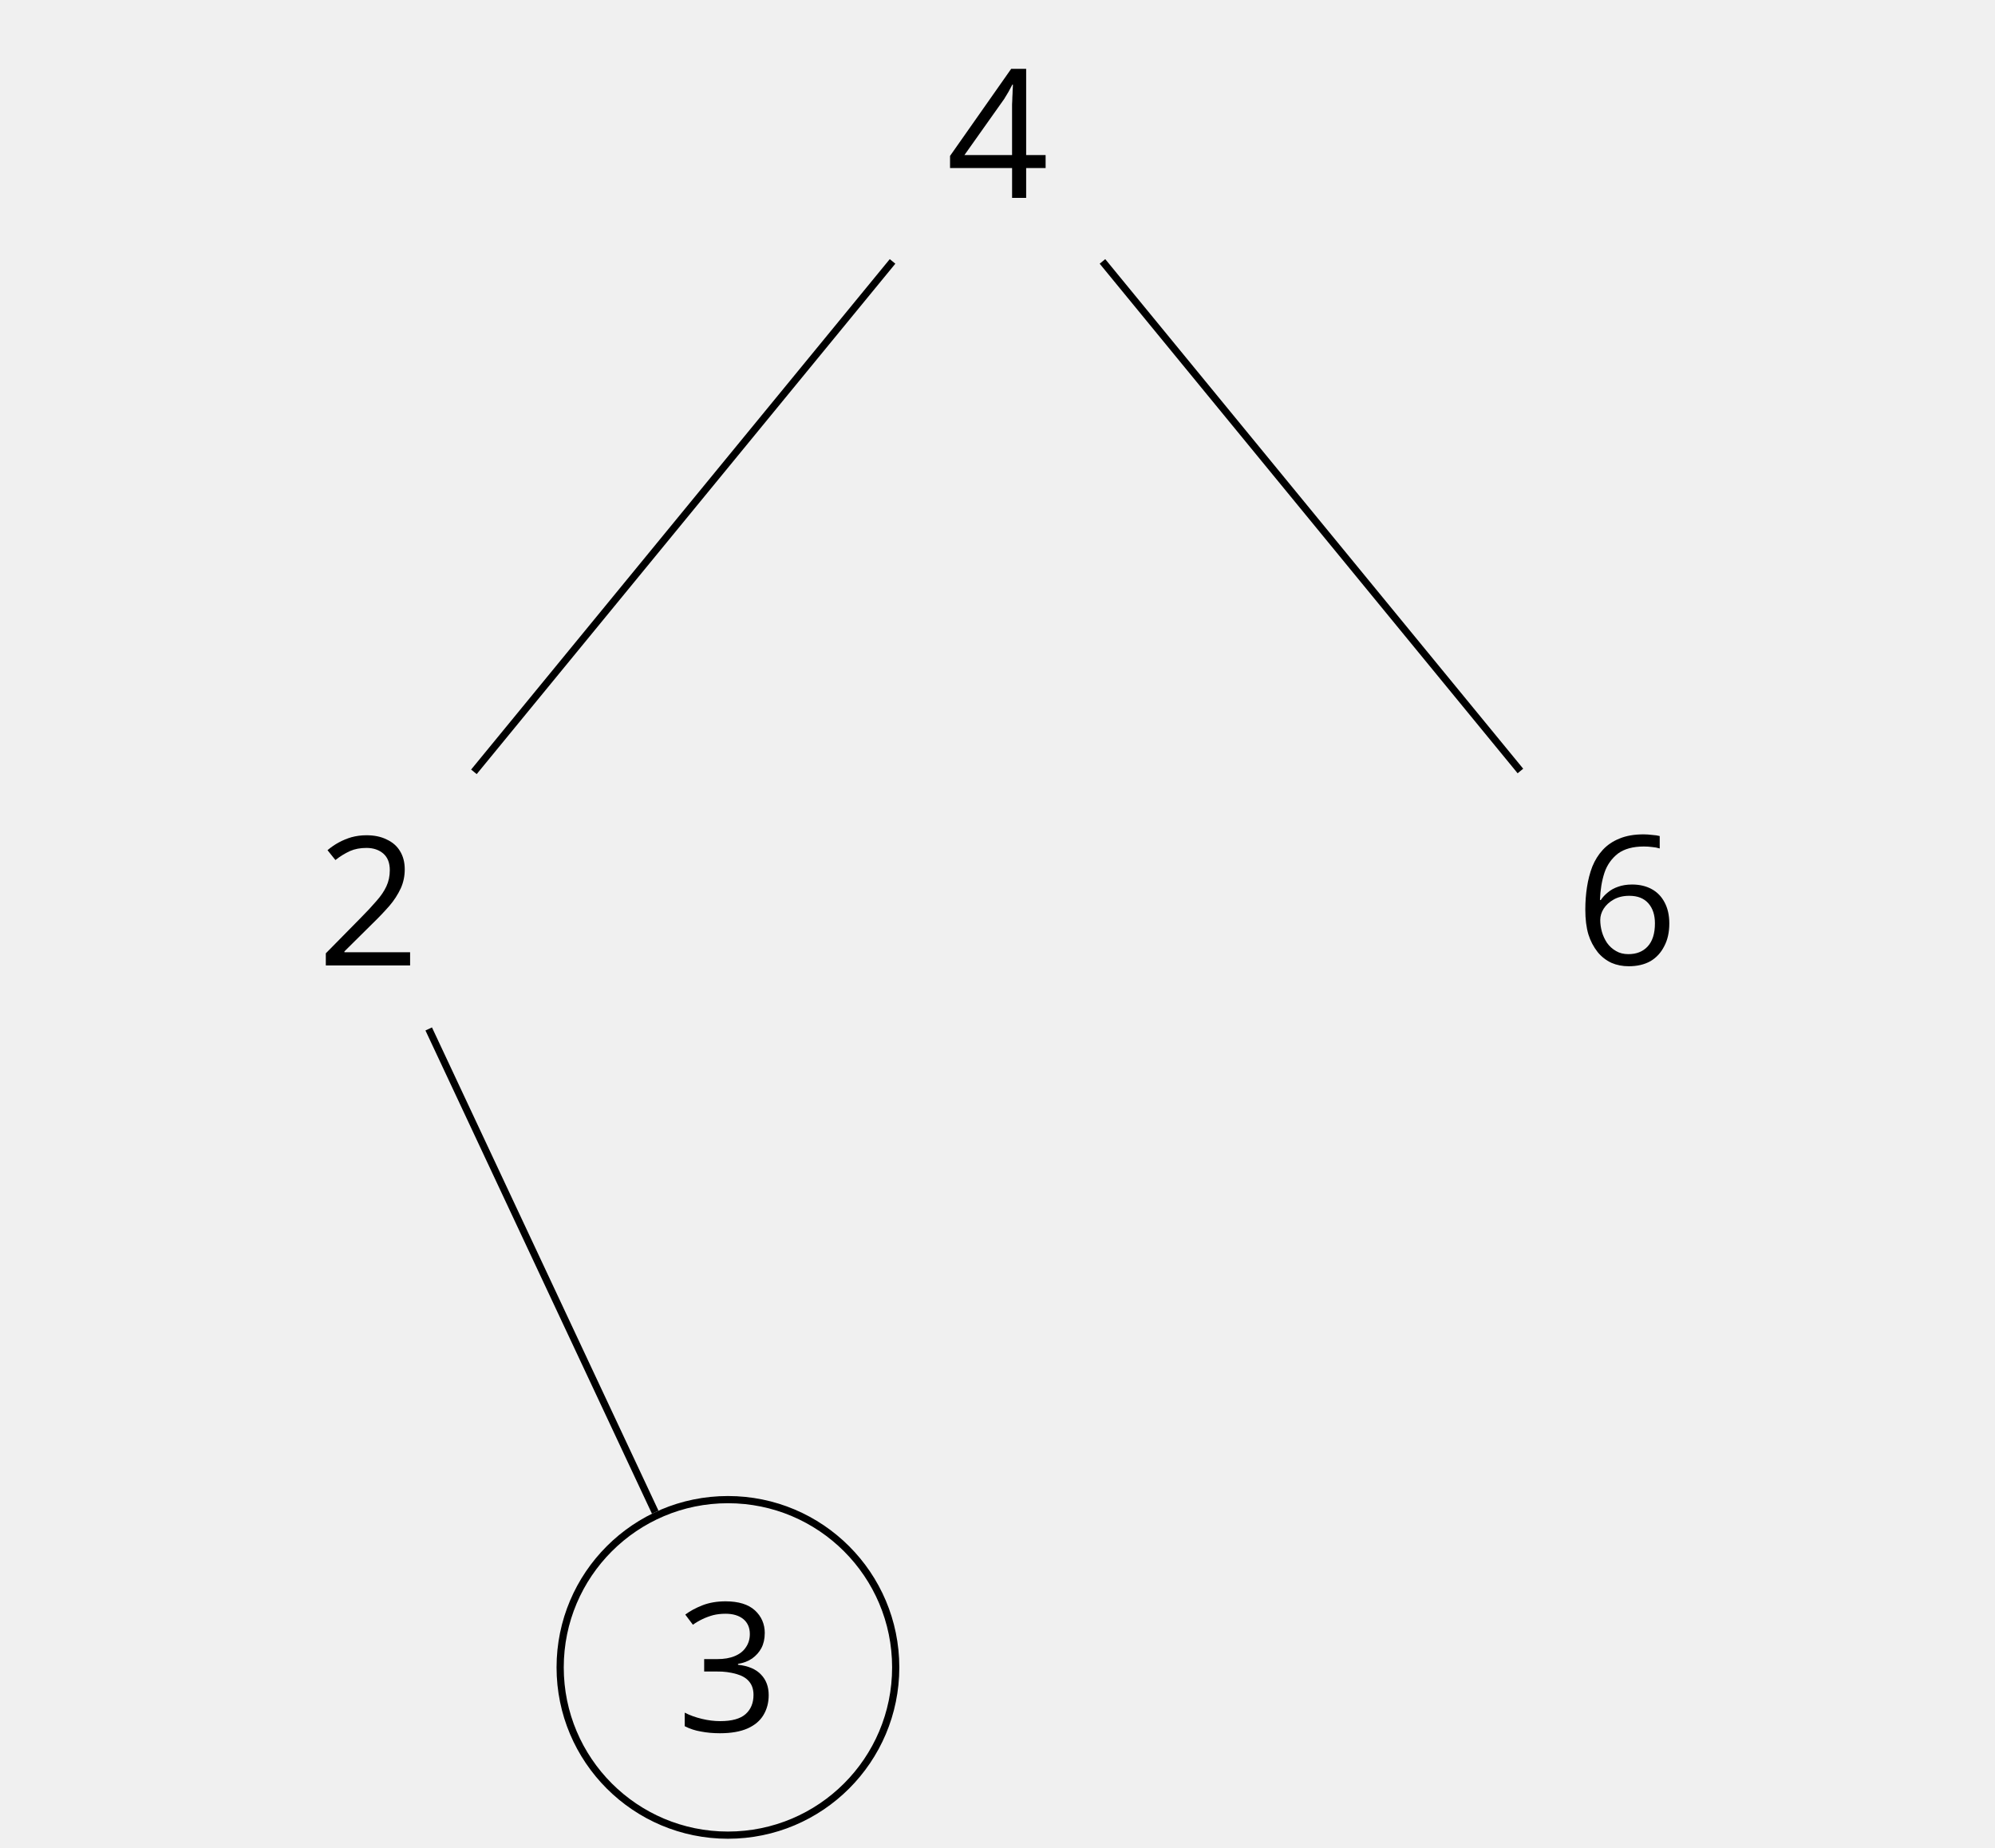
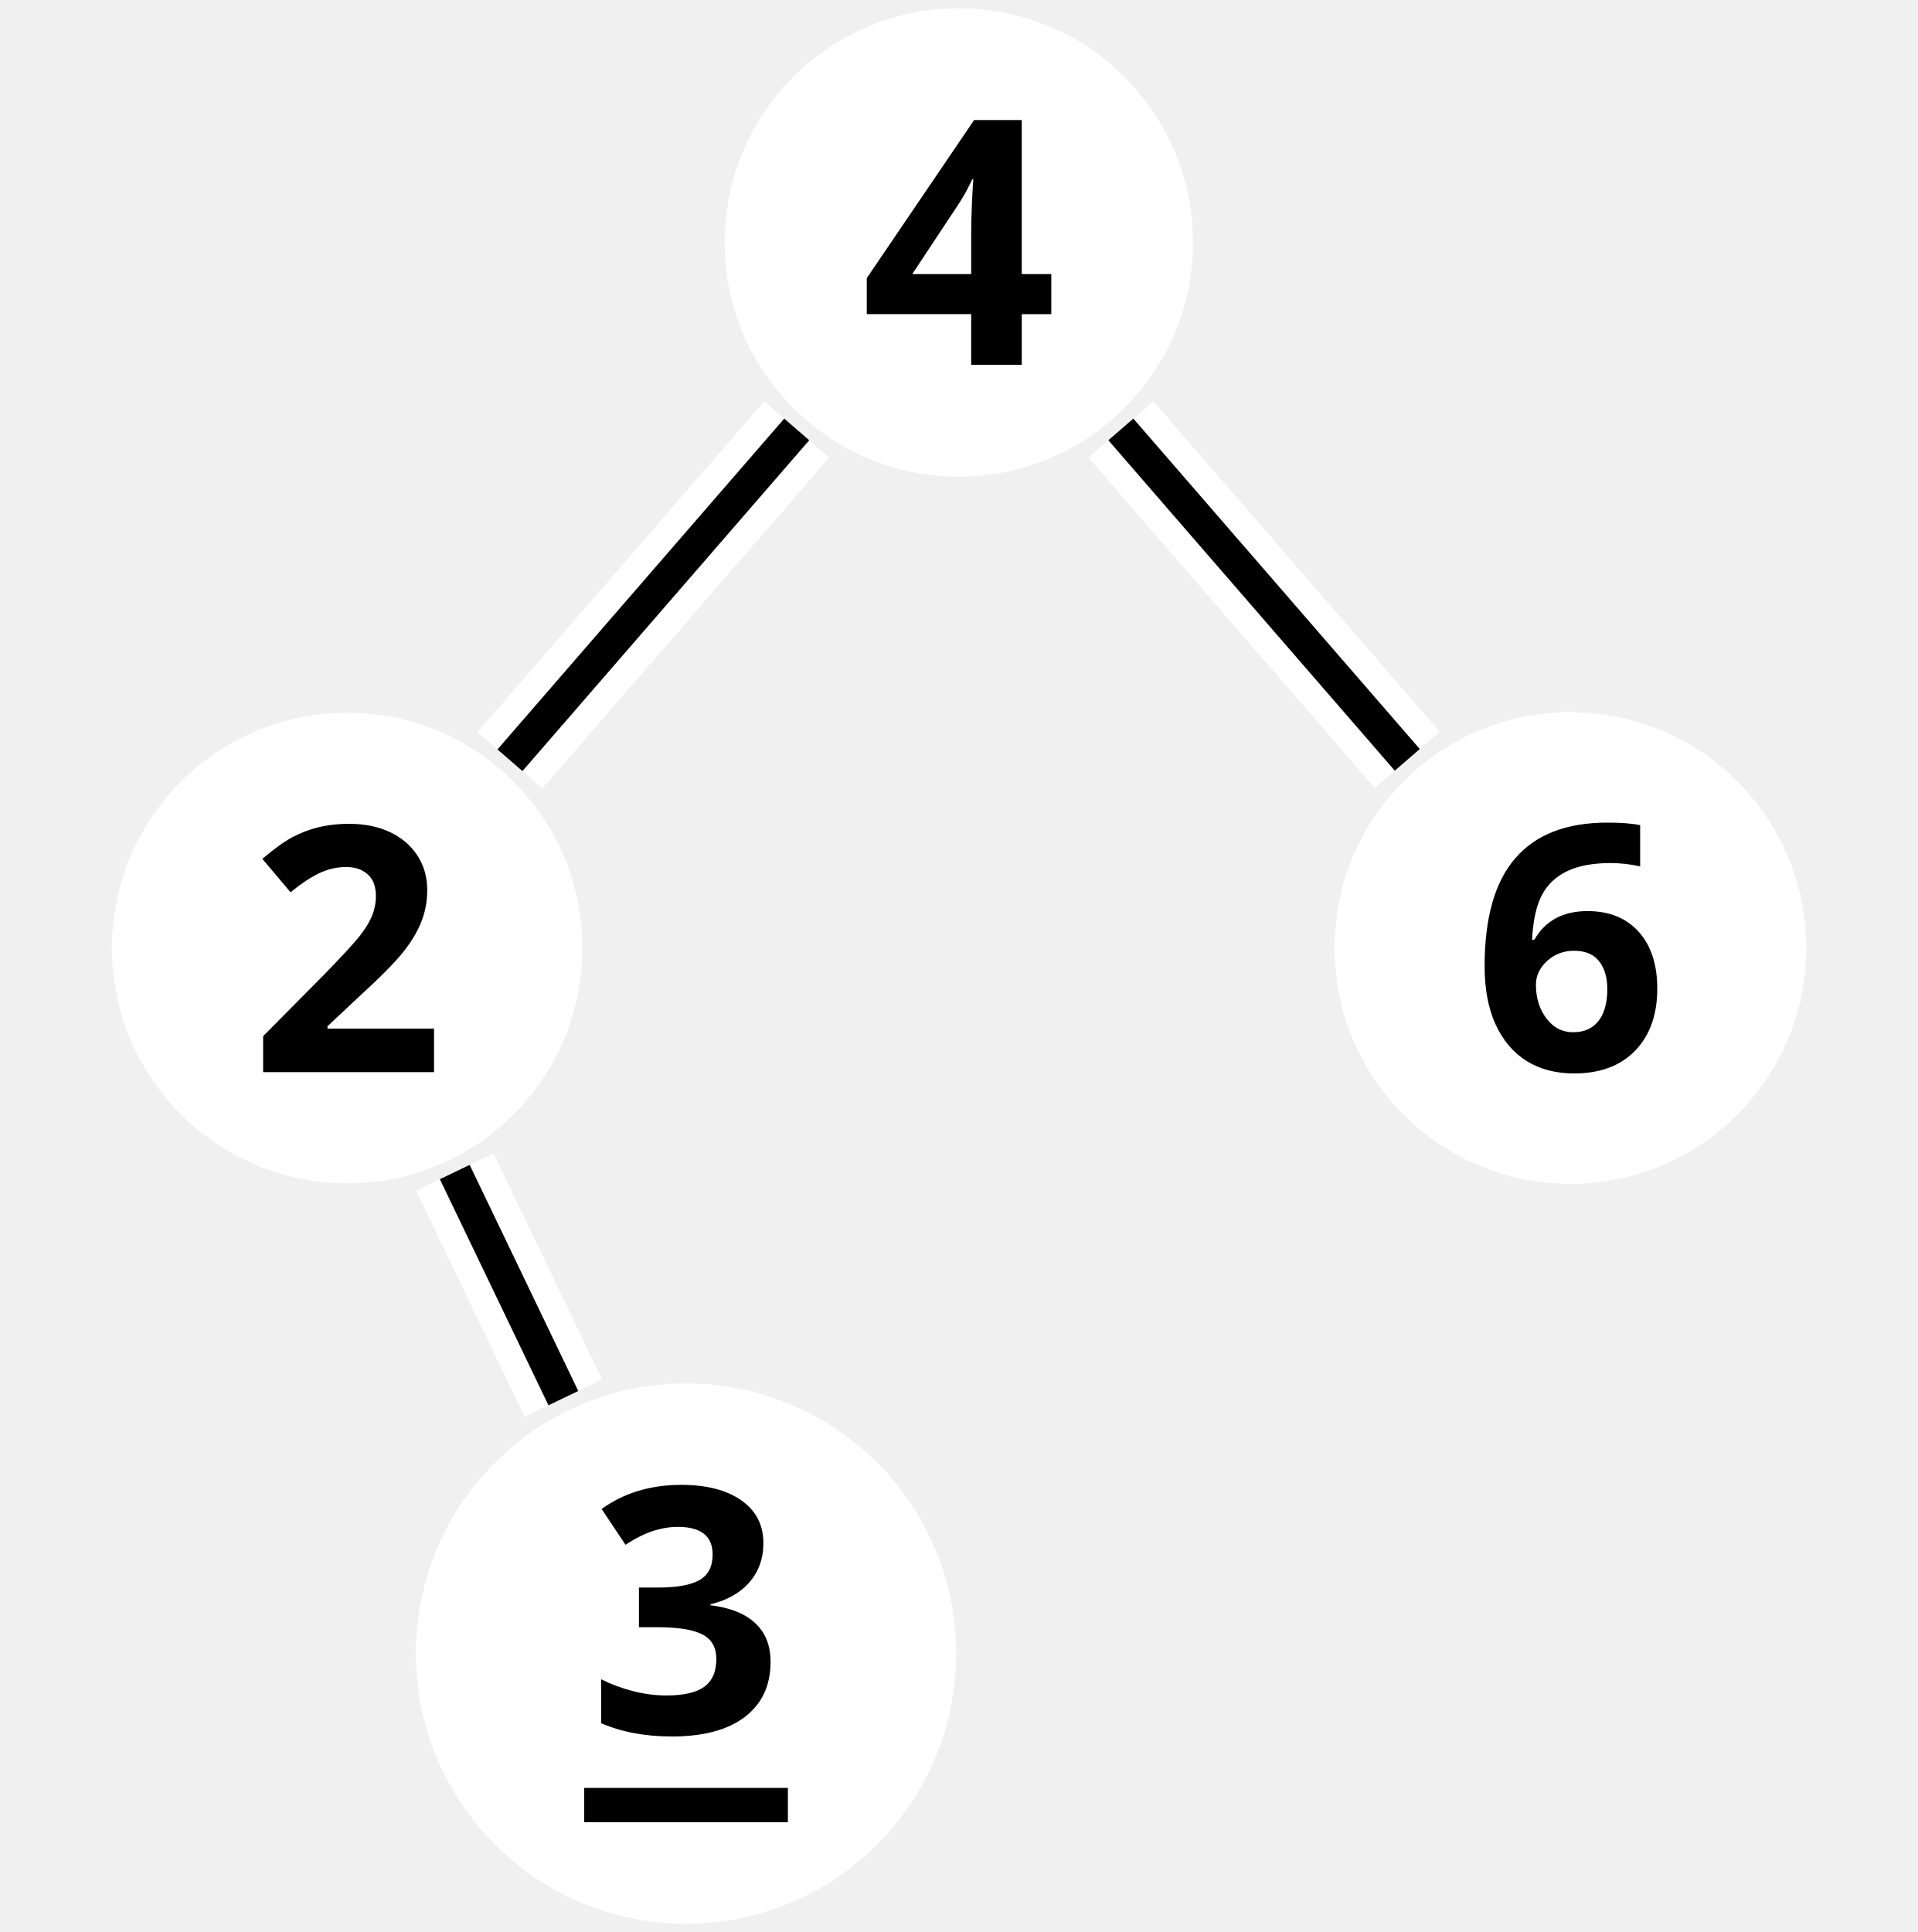
- <svg xmlns="http://www.w3.org/2000/svg" xmlns:xlink="http://www.w3.org/1999/xlink" width="147.452" height="136.581" viewBox="0 0 110.589 102.436">
-   <defs>
-     <symbol overflow="visible" id="a">
-       <path style="stroke:none" d="M5.516-1.656H4.437V0h-.78v-1.656H.218v-.672l3.39-4.828h.829v4.781h1.078Zm-1.86-.719v-2.812c.008-.145.016-.282.016-.407.008-.125.015-.242.015-.36.008-.112.016-.222.016-.327h-.031a8.926 8.926 0 0 1-.453.797L1.016-2.375Zm0 0" />
-     </symbol>
-     <symbol overflow="visible" id="b">
-       <path style="stroke:none" d="M5.156 0H.484v-.672l1.907-1.937c.351-.352.648-.672.89-.954.25-.28.438-.554.563-.828.125-.27.187-.566.187-.89 0-.407-.12-.711-.36-.922-.241-.207-.554-.313-.937-.313-.343 0-.648.059-.906.172a3.98 3.98 0 0 0-.812.5L.578-6.39a3.618 3.618 0 0 1 1.328-.719c.258-.07.535-.109.828-.109.438 0 .813.078 1.125.235.32.148.567.359.735.64.176.282.265.621.265 1.016 0 .375-.074.726-.218 1.047a4.278 4.278 0 0 1-.625.968c-.274.313-.59.649-.954 1L1.516-.78v.047h3.64Zm0 0" />
-     </symbol>
-     <symbol overflow="visible" id="d">
-       <path style="stroke:none" d="M4.89-5.453c0 .312-.062.59-.187.828-.125.23-.297.422-.516.578-.218.149-.48.246-.78.297v.047c.57.062 1 .246 1.28.547.282.293.422.672.422 1.14 0 .418-.101.79-.296 1.11-.188.312-.481.558-.875.734-.399.176-.907.266-1.532.266C2.031.094 1.68.062 1.36 0a3.047 3.047 0 0 1-.906-.297v-.75c.29.149.61.262.953.344.352.086.692.125 1.016.125.644 0 1.113-.129 1.406-.39.29-.259.438-.614.438-1.063 0-.313-.086-.563-.25-.75-.157-.188-.387-.32-.688-.406a3.683 3.683 0 0 0-1.078-.141h-.719v-.688h.719c.383 0 .71-.054.984-.171.27-.114.473-.274.61-.485.144-.207.219-.453.219-.734 0-.352-.122-.63-.36-.828-.242-.196-.57-.297-.984-.297-.25 0-.48.027-.688.078a3.557 3.557 0 0 0-1.125.531l-.422-.562c.258-.196.579-.368.954-.516.375-.145.8-.219 1.28-.219.72 0 1.259.168 1.626.5.363.336.547.758.547 1.266Zm0 0" />
-     </symbol>
-     <symbol overflow="visible" id="e">
-       <path style="stroke:none" d="M.563-3.047c0-.426.03-.844.093-1.25s.16-.785.297-1.14c.145-.352.336-.66.578-.922.25-.27.555-.477.922-.625.375-.157.82-.235 1.344-.235.144 0 .3.012.469.032.164.011.304.03.421.062v.688a1.886 1.886 0 0 0-.421-.079 3.438 3.438 0 0 0-.454-.03c-.605 0-1.085.132-1.437.39a2.224 2.224 0 0 0-.75 1.062c-.148.45-.23.953-.25 1.516h.047c.101-.156.234-.297.39-.422.157-.133.344-.238.563-.313.227-.082.488-.125.781-.125.414 0 .774.086 1.078.25.313.168.551.415.72.735.175.324.265.715.265 1.172 0 .492-.094.914-.282 1.265-.18.356-.433.633-.765.829-.336.187-.734.28-1.203.28-.344 0-.664-.062-.953-.187a2.15 2.15 0 0 1-.766-.594 3.016 3.016 0 0 1-.516-.984C.617-2.066.563-2.523.563-3.047Zm2.39 2.469c.445 0 .8-.14 1.063-.422.27-.29.406-.719.406-1.281 0-.469-.121-.836-.36-1.11C3.82-3.67 3.47-3.812 3-3.812c-.336 0-.621.07-.86.203-.242.136-.43.308-.562.515-.125.2-.187.406-.187.625 0 .211.03.43.093.656.063.22.157.422.282.61.132.187.3.34.5.453.195.117.425.172.687.172Zm0 0" />
-     </symbol>
-     <clipPath id="c">
-       <path d="M25 77h31v25.438H25Zm0 0" />
-     </clipPath>
-   </defs>
-   <use xlink:href="#a" x="52.446" y="10.971" style="fill:#000;fill-opacity:1" />
-   <use xlink:href="#b" x="17.577" y="53.523" style="fill:#000;fill-opacity:1" />
-   <path style="fill:none;stroke-width:.399;stroke-linecap:butt;stroke-linejoin:miter;stroke:#000;stroke-opacity:1;stroke-miterlimit:10" d="m-5.818-7.096-23.207-28.297" transform="matrix(1 0 0 -1 55.295 7.396)" />
-   <g clip-path="url(#c)">
-     <path style="fill:none;stroke-width:.399;stroke-linecap:butt;stroke-linejoin:miter;stroke:#000;stroke-opacity:1;stroke-miterlimit:10" d="M-5.643-85.041a9.3 9.3 0 1 1-18.601 0 9.3 9.3 0 1 1 18.601 0Zm0 0" transform="matrix(1 0 0 -1 55.295 7.396)" />
-   </g>
-   <use xlink:href="#d" x="37.502" y="95.994" style="fill:#000;fill-opacity:1" />
-   <path style="fill:none;stroke-width:.399;stroke-linecap:butt;stroke-linejoin:miter;stroke:#000;stroke-opacity:1;stroke-miterlimit:10" d="m-31.53-49.647 12.555-26.789" transform="matrix(1 0 0 -1 55.295 7.396)" />
-   <use xlink:href="#e" x="87.316" y="53.474" style="fill:#000;fill-opacity:1" />
-   <path style="fill:none;stroke-width:.399;stroke-linecap:butt;stroke-linejoin:miter;stroke:#000;stroke-opacity:1;stroke-miterlimit:10" d="m5.818-7.096 23.168-28.25" transform="matrix(1 0 0 -1 55.295 7.396)" />
+ <svg xmlns="http://www.w3.org/2000/svg" width="154.093" height="155.245" viewBox="0 0 154.093 155.245">
+   <path d="M14.114 0c0 7.795-6.319 14.114-14.114 14.114-7.795 0-14.114-6.319-14.114-14.114 0-7.795 6.319-14.114 14.114-14.114 7.795 0 14.114 6.319 14.114 14.114z" style="fill:#fff;fill-opacity:1;fill-rule:nonzero;stroke:none" transform="matrix(1.33333 0 0 -1.33333 77.047 19.485)" />
+   <path d="M11.472-3.057h-1.78V0H6.643v-3.058H.351v-2.168l6.469-9.528h2.871v9.282h1.781ZM6.644-5.471V-7.98c0-.413.015-1.014.047-1.805.038-.797.065-1.26.082-1.394h-.07c-.252.556-.551 1.095-.903 1.617l-2.707 4.09zm0 0" style="fill:#000;fill-opacity:1;fill-rule:nonzero;stroke:none" aria-label="4" transform="matrix(1.33333 0 0 1.33333 69.184 29.319)" />
+   <path d="M-22.682-42.52c0 7.832-6.348 14.18-14.18 14.18s-14.18-6.348-14.18-14.18 6.348-14.18 14.18-14.18 14.18 6.348 14.18 14.18z" style="fill:#fff;fill-opacity:1;fill-rule:nonzero;stroke:none" transform="matrix(1.33333 0 0 -1.33333 77.047 19.485)" />
+   <path d="M11.133 0H.833v-2.168l3.703-3.738C5.628-7.031 6.343-7.807 6.68-8.238c.334-.437.577-.838.727-1.207.146-.375.222-.762.222-1.16 0-.586-.164-1.023-.492-1.313-.328-.296-.762-.445-1.3-.445-.58 0-1.137.135-1.676.398-.534.267-1.09.642-1.676 1.125l-1.7-2.015c.727-.615 1.328-1.049 1.805-1.301a6.617 6.617 0 0 1 1.559-.598 7.977 7.977 0 0 1 1.91-.21c.914 0 1.723.17 2.426.503.709.337 1.26.809 1.652 1.418.39.604.586 1.295.586 2.075 0 .68-.123 1.32-.363 1.921-.235.595-.604 1.204-1.102 1.829-.5.626-1.383 1.517-2.648 2.671L4.71-2.765v.14h6.422Zm0 0" style="fill:#000;fill-opacity:1;fill-rule:nonzero;stroke:none" aria-label="2" transform="matrix(1.33333 0 0 1.33333 20.035 86.152)" />
+   <path d="m-9.767-11.266-17.284-19.938" style="fill:none;stroke:#fff;stroke-width:5.181;stroke-linecap:butt;stroke-linejoin:miter;stroke-miterlimit:10;stroke-dasharray:none;stroke-opacity:1" transform="matrix(1.33333 0 0 -1.33333 77.047 19.485)" />
+   <path d="m-9.767-11.266-17.284-19.938" style="fill:none;stroke:#000;stroke-width:1.993;stroke-linecap:butt;stroke-linejoin:miter;stroke-miterlimit:10;stroke-dasharray:none;stroke-opacity:1" transform="matrix(1.33333 0 0 -1.33333 77.047 19.485)" />
+   <path d="M-.157-85.04c0 8.992-7.29 16.28-16.281 16.28-8.992 0-16.282-7.288-16.282-16.28s7.29-16.282 16.282-16.282c8.991 0 16.28 7.29 16.28 16.282z" style="fill:#fff;fill-opacity:1;fill-rule:nonzero;stroke:none" transform="matrix(1.33333 0 0 -1.33333 77.047 19.485)" />
+   <path d="M0 0h12.274v2.066H0Z" style="fill:#000;fill-opacity:1;fill-rule:nonzero;stroke:none" transform="matrix(1.33333 0 0 -1.33333 46.947 146.42)" />
+   <path d="M10.558-11.45c0 .923-.281 1.708-.844 2.355-.557.642-1.336 1.084-2.344 1.325v.058c1.196.15 2.098.513 2.707 1.09.61.571.914 1.345.914 2.32 0 1.424-.515 2.529-1.546 3.317C8.419-.195 6.95.198 5.038.198 3.445.198 2.027-.065.784-.599v-2.648a9.26 9.26 0 0 0 1.887.703 7.93 7.93 0 0 0 2.04.27c1.03 0 1.786-.17 2.273-.516.492-.351.738-.914.738-1.687 0-.695-.281-1.187-.844-1.477-.562-.287-1.465-.434-2.707-.434H3.058v-2.39h1.137c1.14 0 1.974-.147 2.507-.446.53-.304.797-.82.797-1.546 0-1.108-.7-1.664-2.097-1.664-.487 0-.982.082-1.489.246-.5.158-1.054.433-1.664.832L.808-13.513c1.342-.966 2.944-1.453 4.805-1.453 1.529 0 2.736.314 3.62.938.882.618 1.325 1.476 1.325 2.578zm0 0" style="fill:#000;fill-opacity:1;fill-rule:nonzero;stroke:none" aria-label="3" transform="matrix(1.33333 0 0 1.33333 47.267 139.27)" />
+   <path d="m-30.377-56.02 6.545-13.627" style="fill:none;stroke:#fff;stroke-width:5.181;stroke-linecap:butt;stroke-linejoin:miter;stroke-miterlimit:10;stroke-dasharray:none;stroke-opacity:1" transform="matrix(1.33333 0 0 -1.33333 77.047 19.485)" />
+   <path d="m-30.377-56.02 6.545-13.627" style="fill:none;stroke:#000;stroke-width:1.993;stroke-linecap:butt;stroke-linejoin:miter;stroke-miterlimit:10;stroke-dasharray:none;stroke-opacity:1" transform="matrix(1.33333 0 0 -1.33333 77.047 19.485)" />
+   <path d="M51.076-42.52c0 7.85-6.364 14.214-14.214 14.214-7.85 0-14.214-6.364-14.214-14.214 0-7.85 6.364-14.214 14.214-14.214 7.85 0 14.214 6.364 14.214 14.214z" style="fill:#fff;fill-opacity:1;fill-rule:nonzero;stroke:none" transform="matrix(1.33333 0 0 -1.33333 77.047 19.485)" />
+   <path d="M.726-6.268c0-2.913.615-5.08 1.851-6.504 1.234-1.43 3.082-2.145 5.543-2.145.844 0 1.503.053 1.98.153v2.484a8.32 8.32 0 0 0-1.78-.2c-1.073 0-1.946.165-2.626.493-.673.322-1.177.797-1.511 1.43-.337.632-.537 1.532-.598 2.695h.14c.663-1.149 1.73-1.723 3.2-1.723 1.312 0 2.338.416 3.082 1.242.75.83 1.125 1.975 1.125 3.434 0 1.57-.445 2.818-1.336 3.738C8.91-.257 7.686.2 6.116.2c-1.095 0-2.048-.249-2.86-.75-.805-.506-1.429-1.245-1.874-2.214C.942-3.731.726-4.9.726-6.268Zm5.332 3.984c.662 0 1.171-.223 1.523-.668.357-.451.54-1.093.54-1.922 0-.718-.17-1.283-.505-1.7-.328-.412-.829-.62-1.5-.62-.633 0-1.178.208-1.629.62-.445.408-.668.886-.668 1.43 0 .797.211 1.474.633 2.028.422.557.955.832 1.606.832zm0 0" style="fill:#000;fill-opacity:1;fill-rule:nonzero;stroke:none" aria-label="6" transform="matrix(1.33333 0 0 1.33333 118.333 85.99)" />
+   <path d="M9.767-11.266 27.03-31.18" style="fill:none;stroke:#fff;stroke-width:5.181;stroke-linecap:butt;stroke-linejoin:miter;stroke-miterlimit:10;stroke-dasharray:none;stroke-opacity:1" transform="matrix(1.33333 0 0 -1.33333 77.047 19.485)" />
+   <path d="M9.767-11.266 27.03-31.18" style="fill:none;stroke:#000;stroke-width:1.993;stroke-linecap:butt;stroke-linejoin:miter;stroke-miterlimit:10;stroke-dasharray:none;stroke-opacity:1" transform="matrix(1.33333 0 0 -1.33333 77.047 19.485)" />
</svg>
